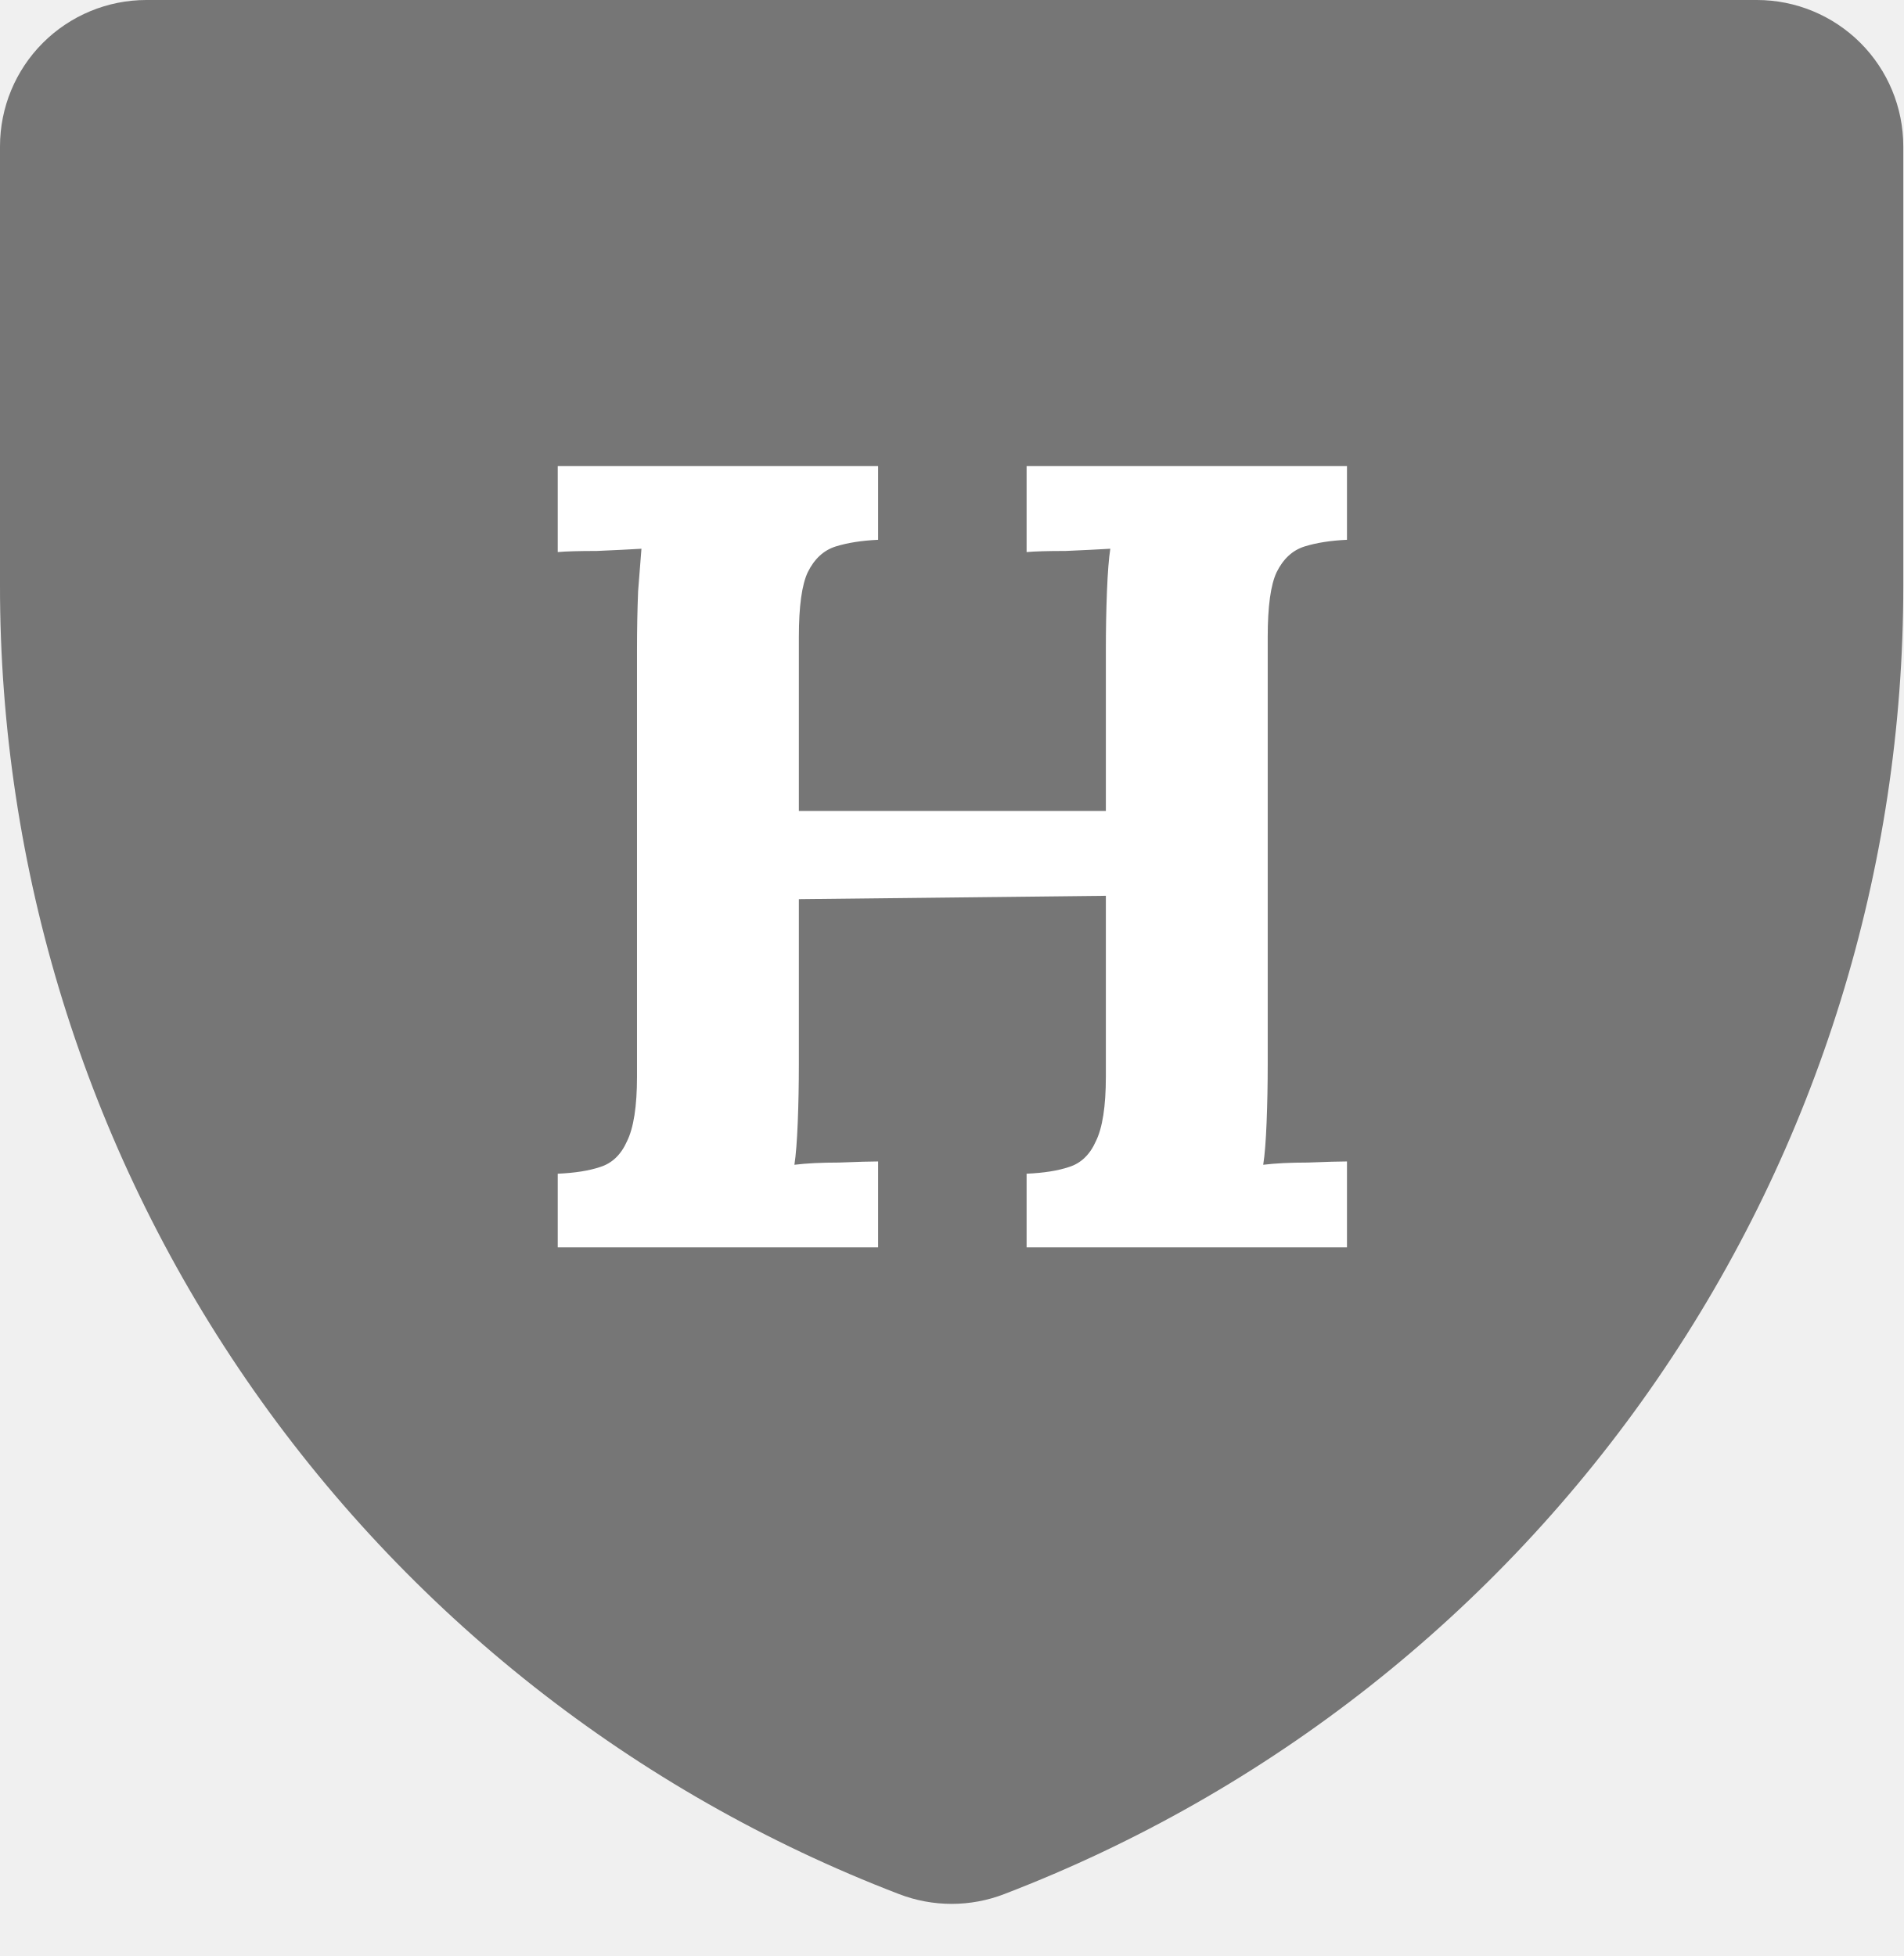
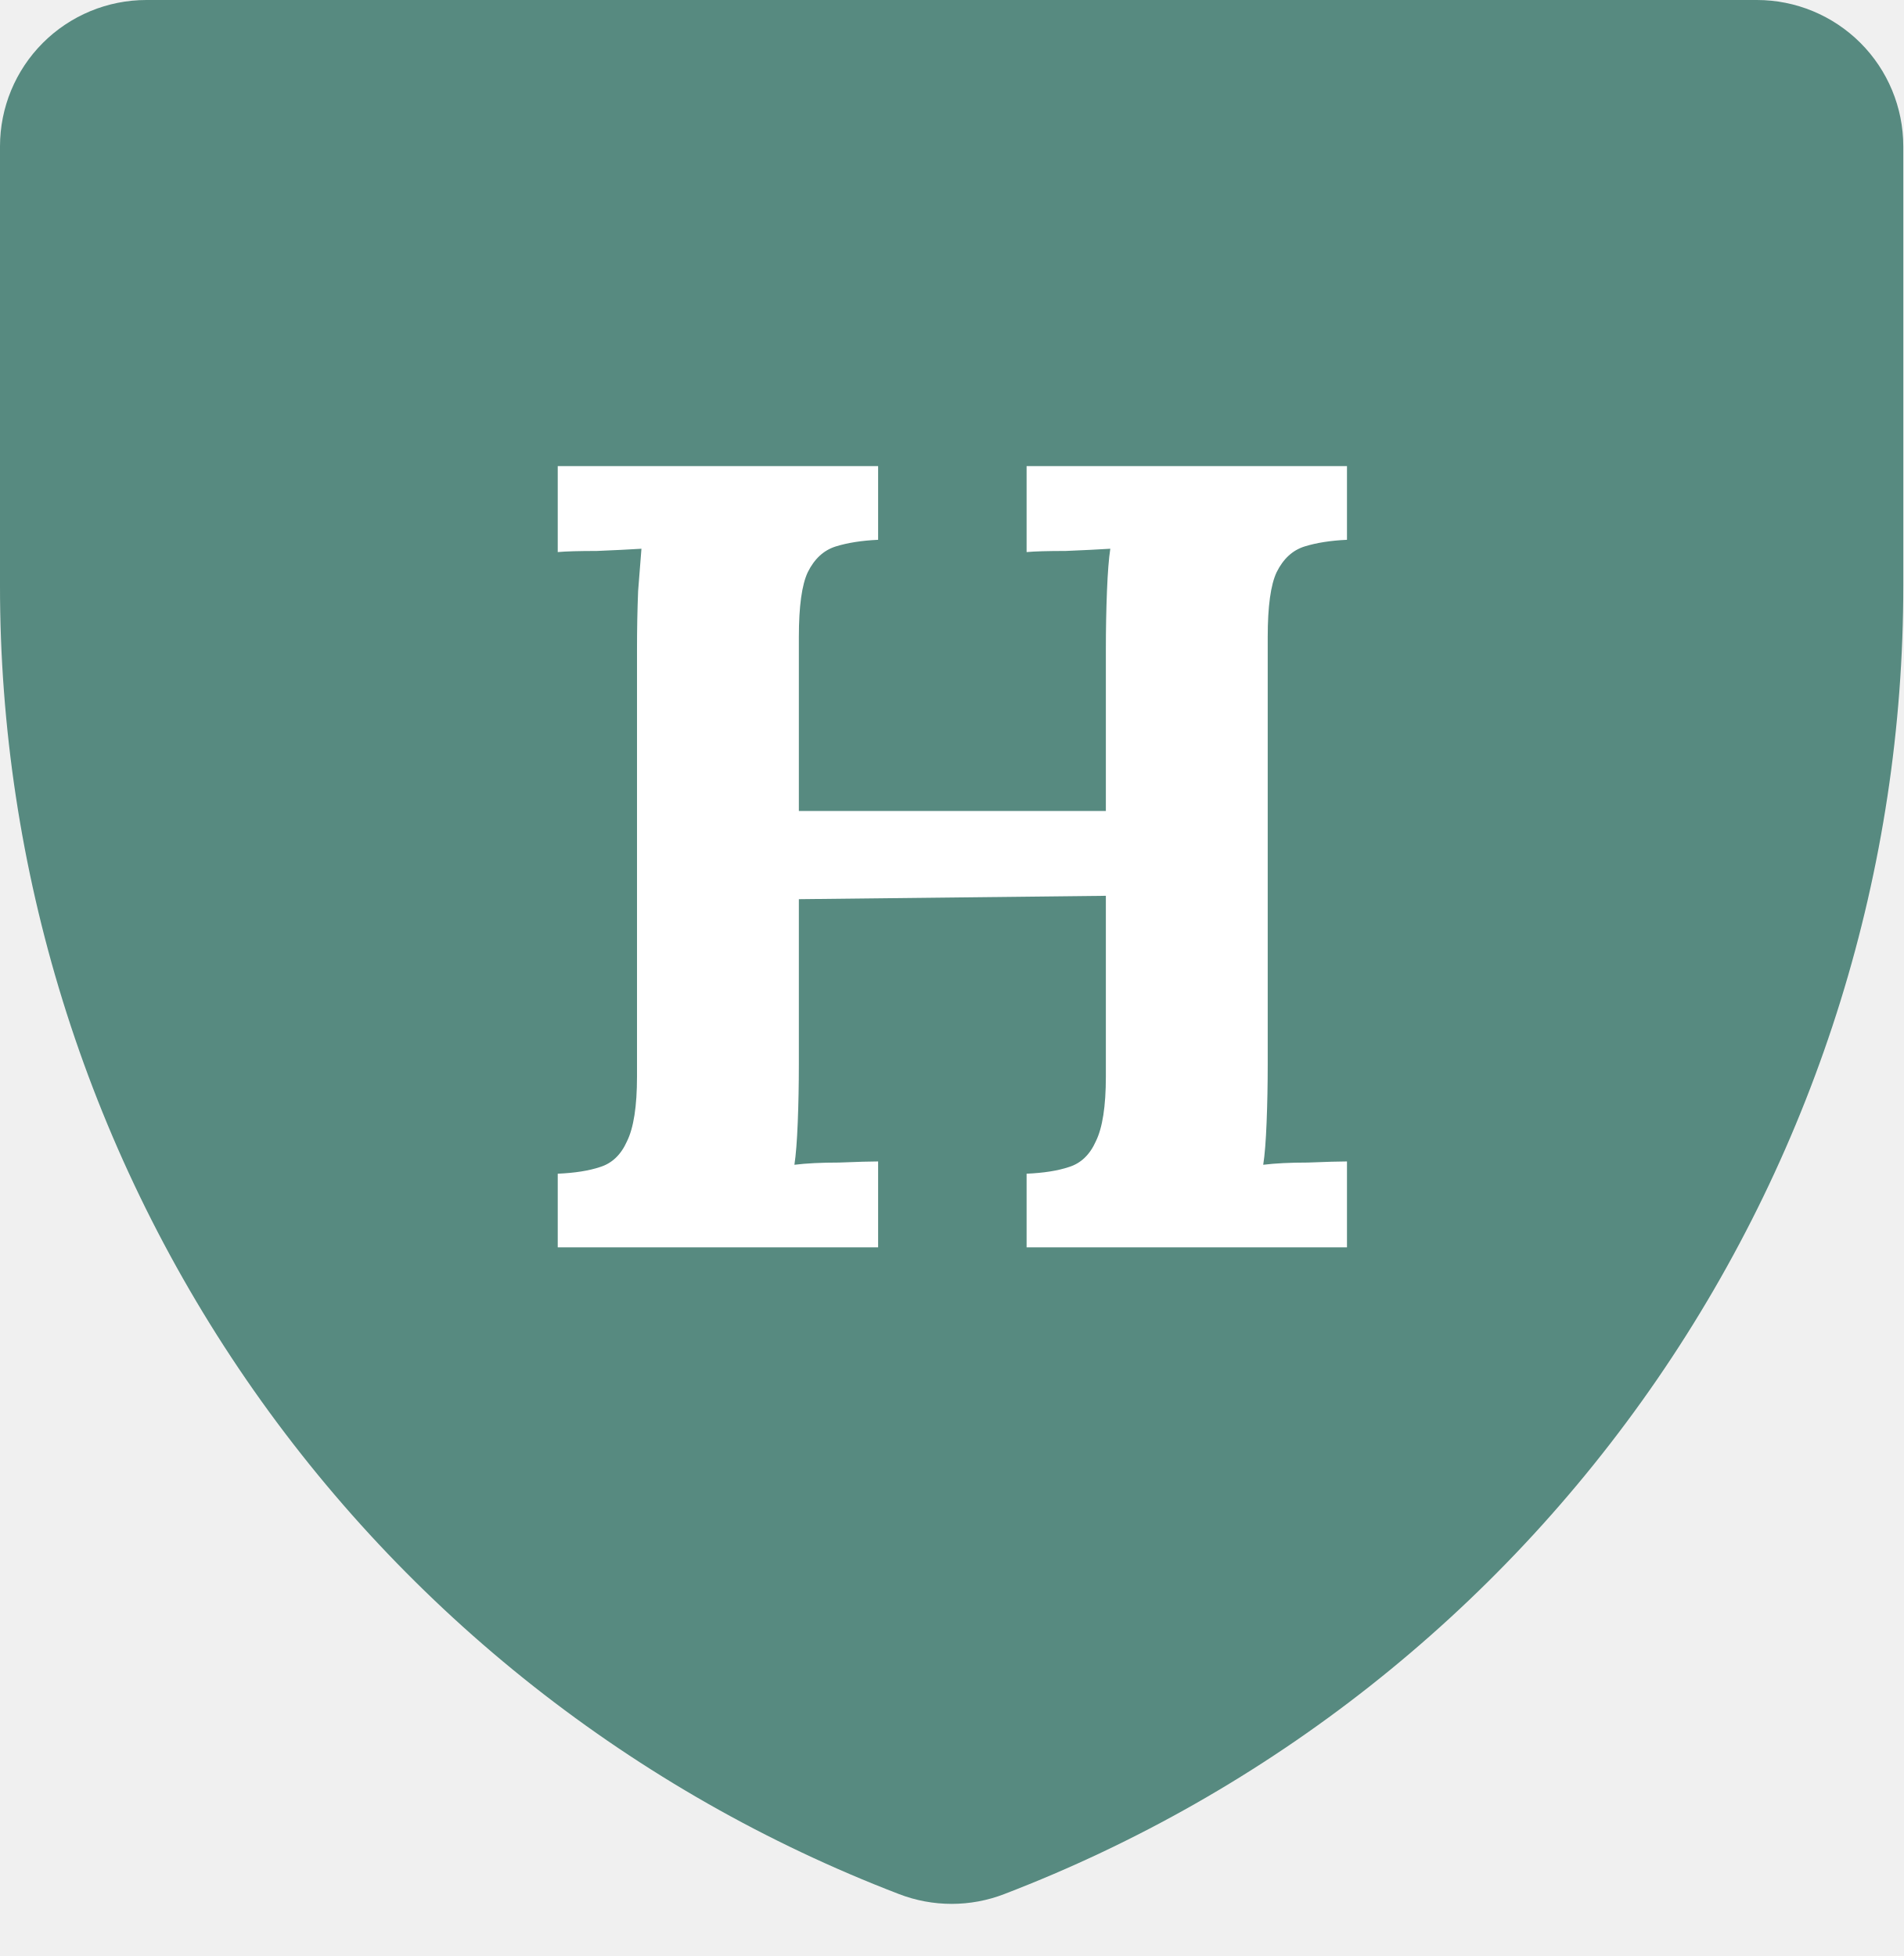
<svg xmlns="http://www.w3.org/2000/svg" width="36" height="37" viewBox="0 0 36 37" fill="none">
-   <path d="M18.994 35.828C18.353 36.076 17.642 36.076 17 35.828C11.995 33.907 7.691 30.512 4.655 26.093C1.62 21.673 -0.003 16.437 4.86111e-06 11.075V2.769C4.86111e-06 2.034 0.292 1.33 0.811 0.811C1.33 0.292 2.034 0 2.769 0H33.226C33.96 0 34.664 0.292 35.184 0.811C35.703 1.33 35.995 2.034 35.995 2.769V11.075C35.998 16.437 34.375 21.673 31.339 26.093C28.304 30.512 23.999 33.907 18.994 35.828Z" fill="#767676" />
-   <path d="M10.548 23.595V22.202C10.872 22.188 11.139 22.146 11.35 22.075C11.575 22.005 11.744 21.843 11.857 21.59C11.983 21.336 12.047 20.928 12.047 20.365V12.28C12.047 11.899 12.054 11.534 12.068 11.182C12.096 10.83 12.117 10.562 12.131 10.38C11.906 10.393 11.624 10.408 11.287 10.422C10.949 10.422 10.703 10.429 10.548 10.443V8.817H16.607V10.211C16.297 10.225 16.03 10.267 15.805 10.337C15.579 10.408 15.403 10.569 15.277 10.823C15.164 11.062 15.108 11.47 15.108 12.047V15.341H20.914V12.28C20.914 11.899 20.921 11.534 20.935 11.182C20.949 10.83 20.97 10.562 20.998 10.38C20.773 10.393 20.491 10.408 20.154 10.422C19.816 10.422 19.57 10.429 19.415 10.443V8.817H25.474V10.211C25.164 10.225 24.897 10.267 24.672 10.337C24.446 10.408 24.27 10.569 24.144 10.823C24.031 11.062 23.975 11.47 23.975 12.047V20.133C23.975 20.513 23.968 20.879 23.954 21.231C23.94 21.583 23.919 21.85 23.89 22.033C24.116 22.005 24.397 21.991 24.735 21.991C25.087 21.977 25.333 21.97 25.474 21.97V23.595H19.415V22.202C19.738 22.188 20.006 22.146 20.217 22.075C20.442 22.005 20.611 21.843 20.724 21.59C20.85 21.336 20.914 20.928 20.914 20.365V16.945L15.108 17.009V20.133C15.108 20.513 15.101 20.879 15.087 21.231C15.073 21.583 15.052 21.85 15.024 22.033C15.249 22.005 15.53 21.991 15.868 21.991C16.22 21.977 16.466 21.97 16.607 21.97V23.595H10.548Z" fill="white" />
+   <path d="M18.994 35.828C18.353 36.076 17.642 36.076 17 35.828C11.995 33.907 7.691 30.512 4.655 26.093C1.62 21.673 -0.003 16.437 4.86111e-06 11.075V2.769C4.86111e-06 2.034 0.292 1.33 0.811 0.811C1.33 0.292 2.034 0 2.769 0H33.226C33.96 0 34.664 0.292 35.184 0.811C35.703 1.33 35.995 2.034 35.995 2.769V11.075C35.998 16.437 34.375 21.673 31.339 26.093C28.304 30.512 23.999 33.907 18.994 35.828Z" fill="#578A80" />
+   <path d="M10.548 23.595V22.202C10.872 22.188 11.139 22.146 11.35 22.075C11.575 22.005 11.744 21.843 11.857 21.59C11.983 21.336 12.047 20.928 12.047 20.365V12.28C12.047 11.899 12.054 11.534 12.068 11.182C12.096 10.83 12.117 10.562 12.131 10.38C11.906 10.394 11.624 10.408 11.287 10.422C10.949 10.422 10.703 10.429 10.548 10.443V8.817H16.607V10.211C16.297 10.225 16.03 10.267 15.805 10.337C15.579 10.408 15.403 10.569 15.277 10.823C15.164 11.062 15.108 11.47 15.108 12.047V15.341H20.914V12.28C20.914 11.899 20.921 11.534 20.935 11.182C20.949 10.83 20.97 10.562 20.998 10.38C20.773 10.394 20.491 10.408 20.154 10.422C19.816 10.422 19.57 10.429 19.415 10.443V8.817H25.474V10.211C25.164 10.225 24.897 10.267 24.672 10.337C24.446 10.408 24.27 10.569 24.144 10.823C24.031 11.062 23.975 11.47 23.975 12.047V20.133C23.975 20.513 23.968 20.879 23.954 21.231C23.94 21.583 23.919 21.85 23.89 22.033C24.116 22.005 24.397 21.991 24.735 21.991C25.087 21.977 25.333 21.97 25.474 21.97V23.595H19.415V22.202C19.738 22.188 20.006 22.146 20.217 22.075C20.442 22.005 20.611 21.843 20.724 21.59C20.85 21.336 20.914 20.928 20.914 20.365V16.945L15.108 17.009V20.133C15.108 20.513 15.101 20.879 15.087 21.231C15.073 21.583 15.052 21.85 15.024 22.033C15.249 22.005 15.53 21.991 15.868 21.991C16.22 21.977 16.466 21.97 16.607 21.97V23.595H10.548Z" fill="white" />
</svg>
